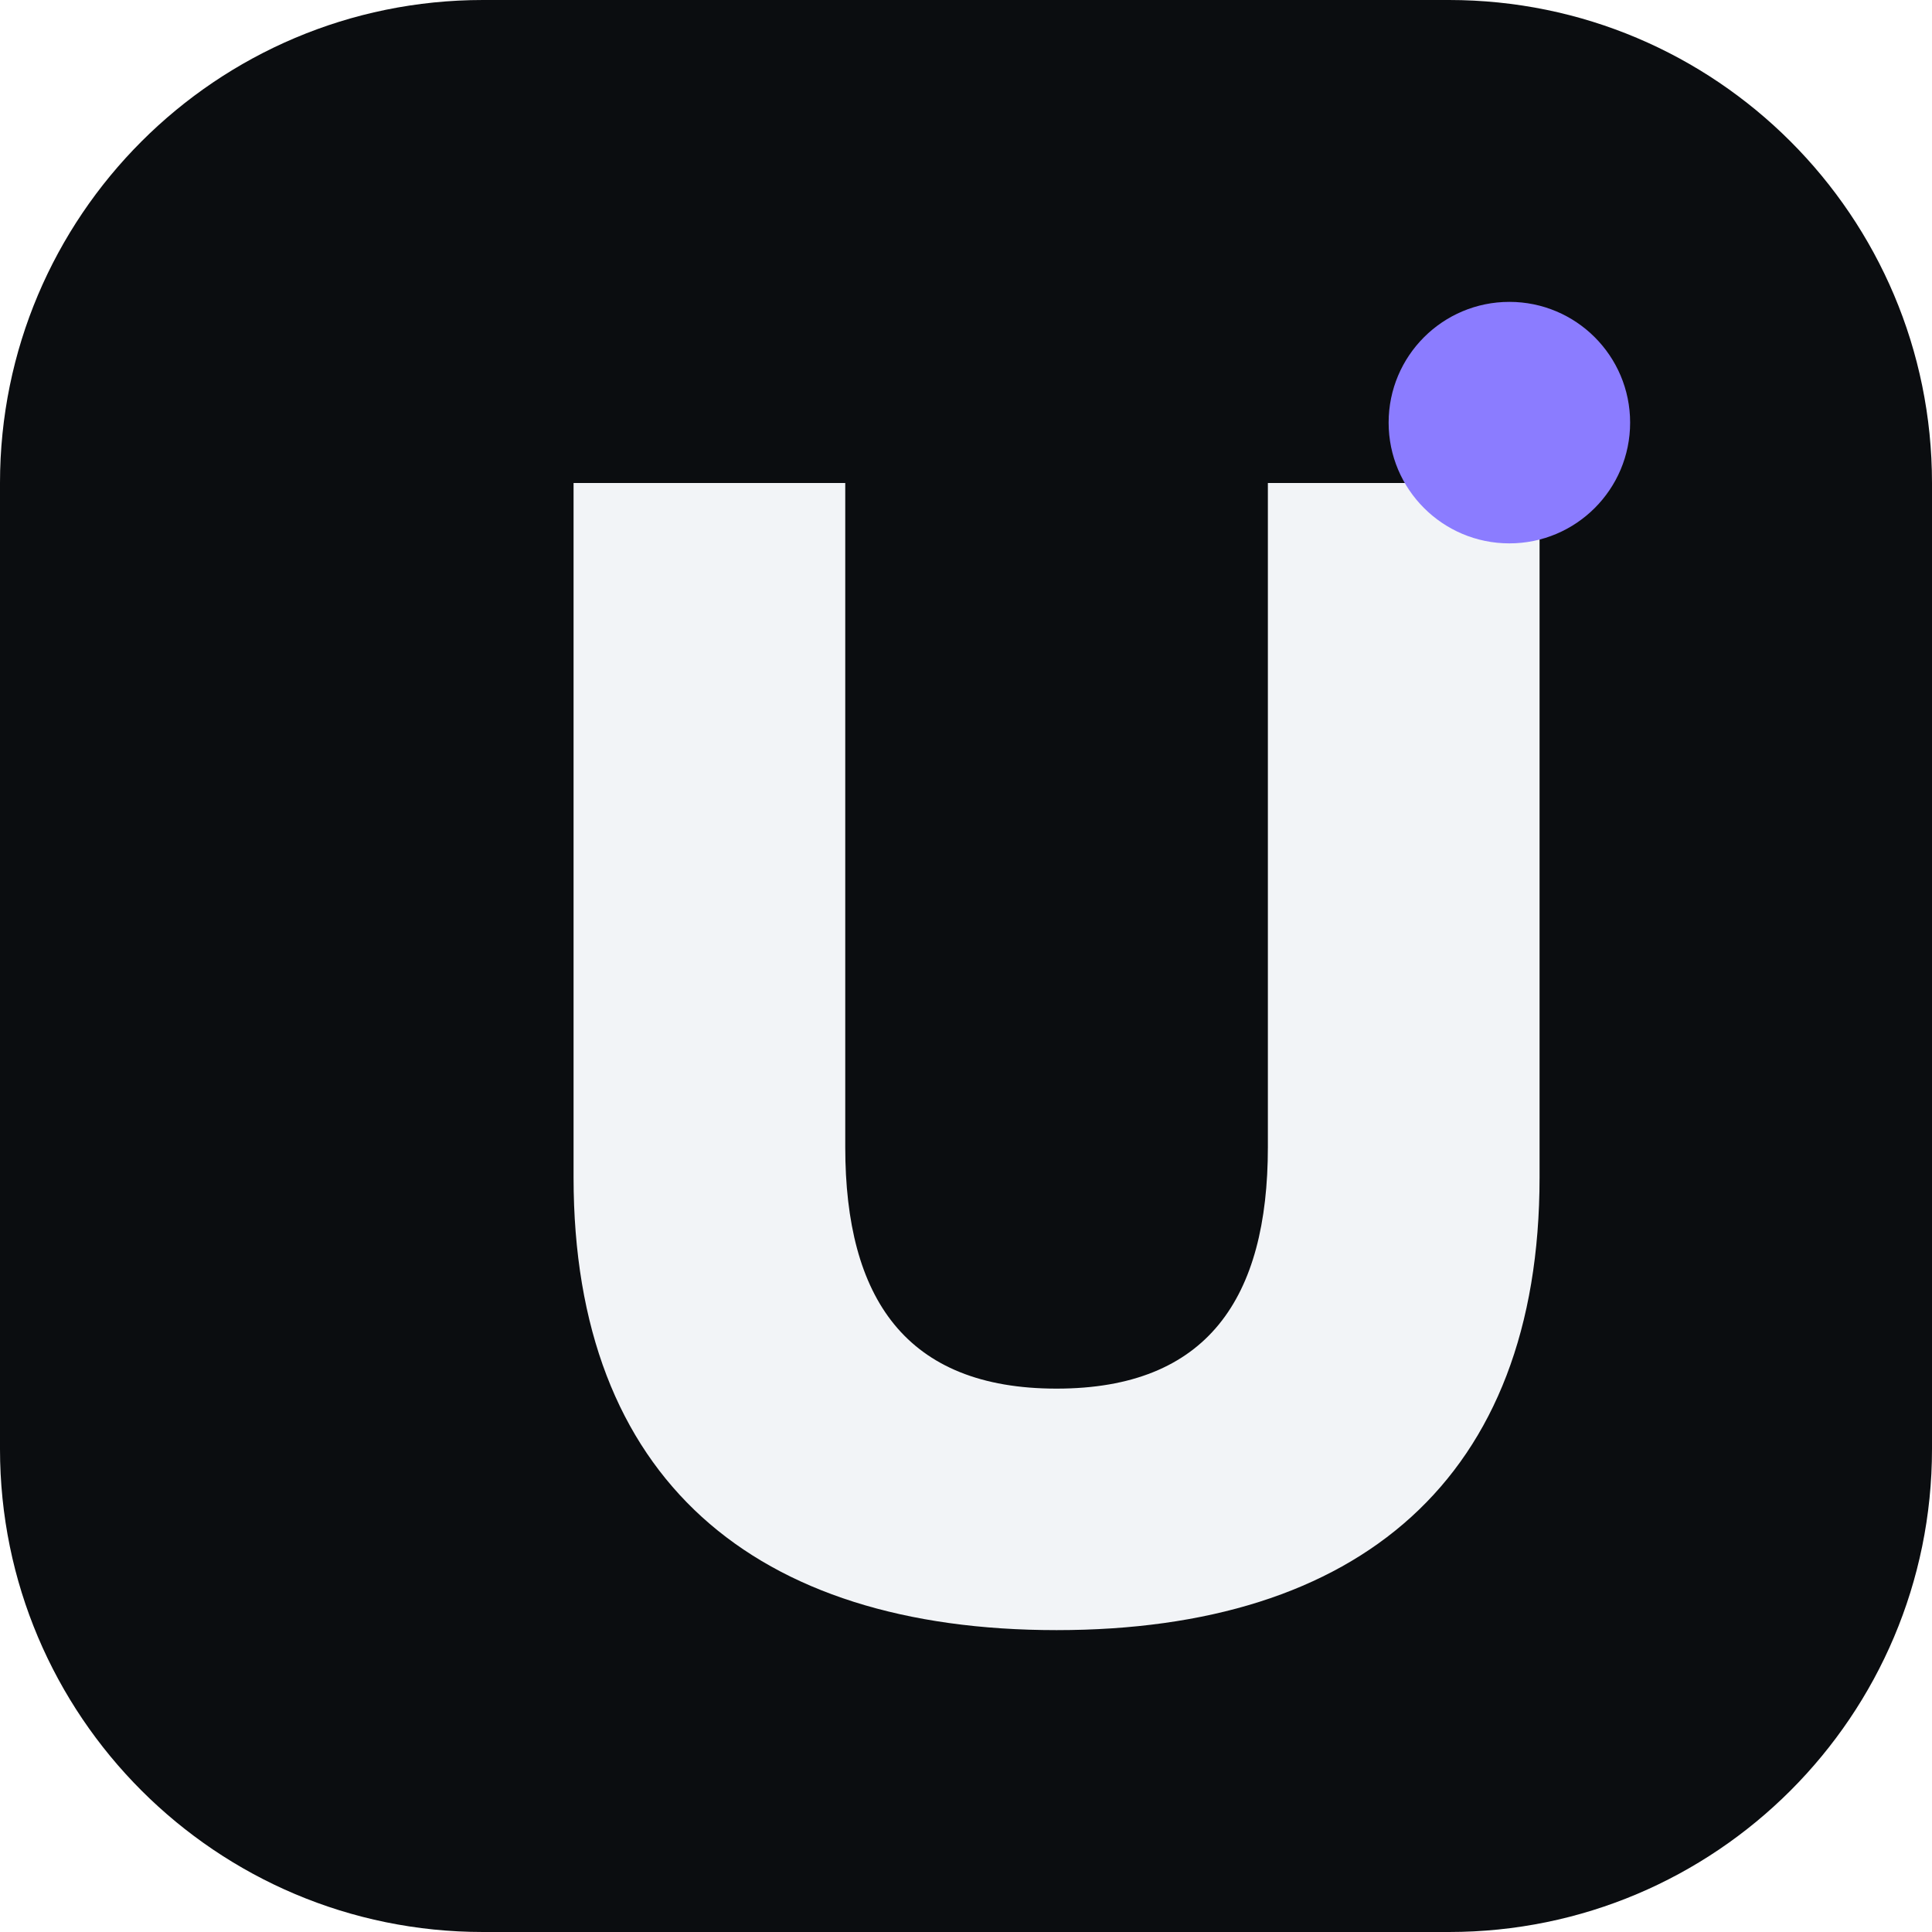
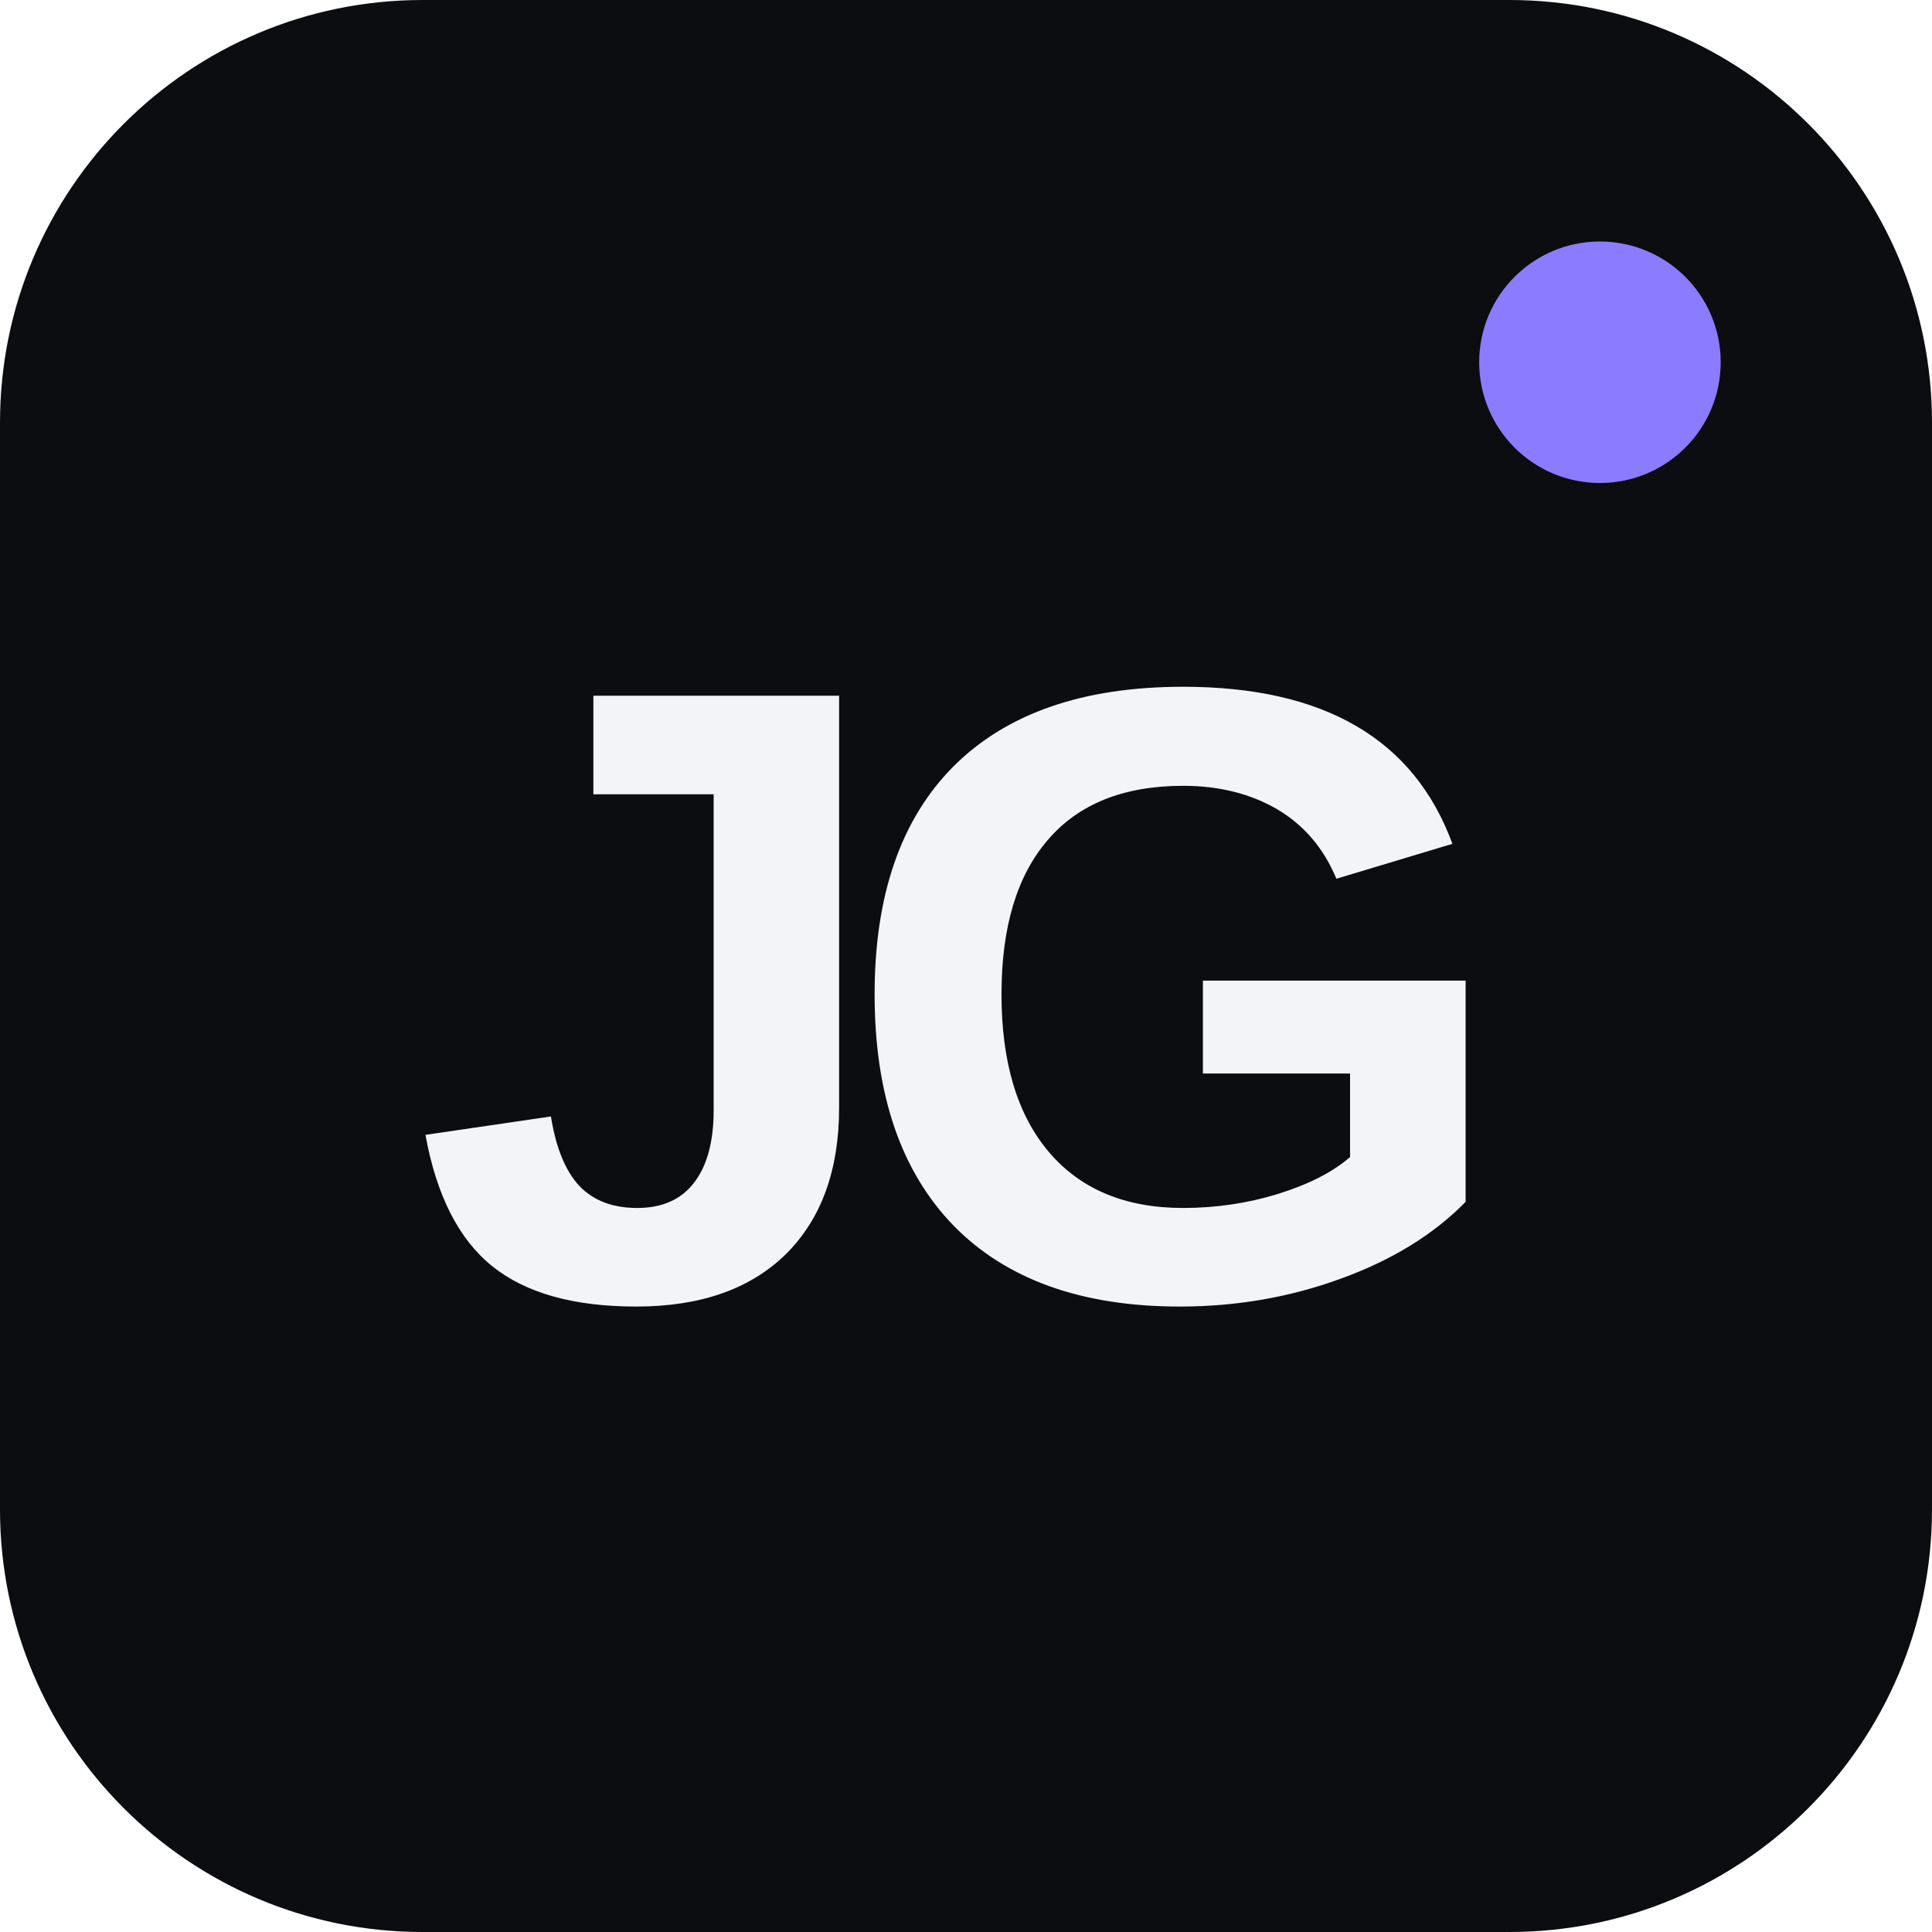
<svg xmlns="http://www.w3.org/2000/svg" viewBox="0 0 64 64">
-   <rect width="64" height="64" rx="16" fill="#0b0d10" />
-   <path d="M19 16h9v22c0 5 2 8 7 8 5 0 7-3 7-8V16h9v23c0 10-6 15-16 15S19 49 19 39V16Z" fill="#f2f4f7" />
-   <circle cx="50" cy="14" r="4" fill="#8b7cff" />
+   <rect width="64" height="64" rx="14" fill="#0b0d10" />
+   <text x="32" y="43" text-anchor="middle" font-family="Arial,Helvetica,sans-serif" font-size="29" font-weight="800" letter-spacing="-2" fill="#f2f4f7">JG</text>
+   <circle cx="53" cy="12" r="4" fill="#8b7cff" />
</svg>
